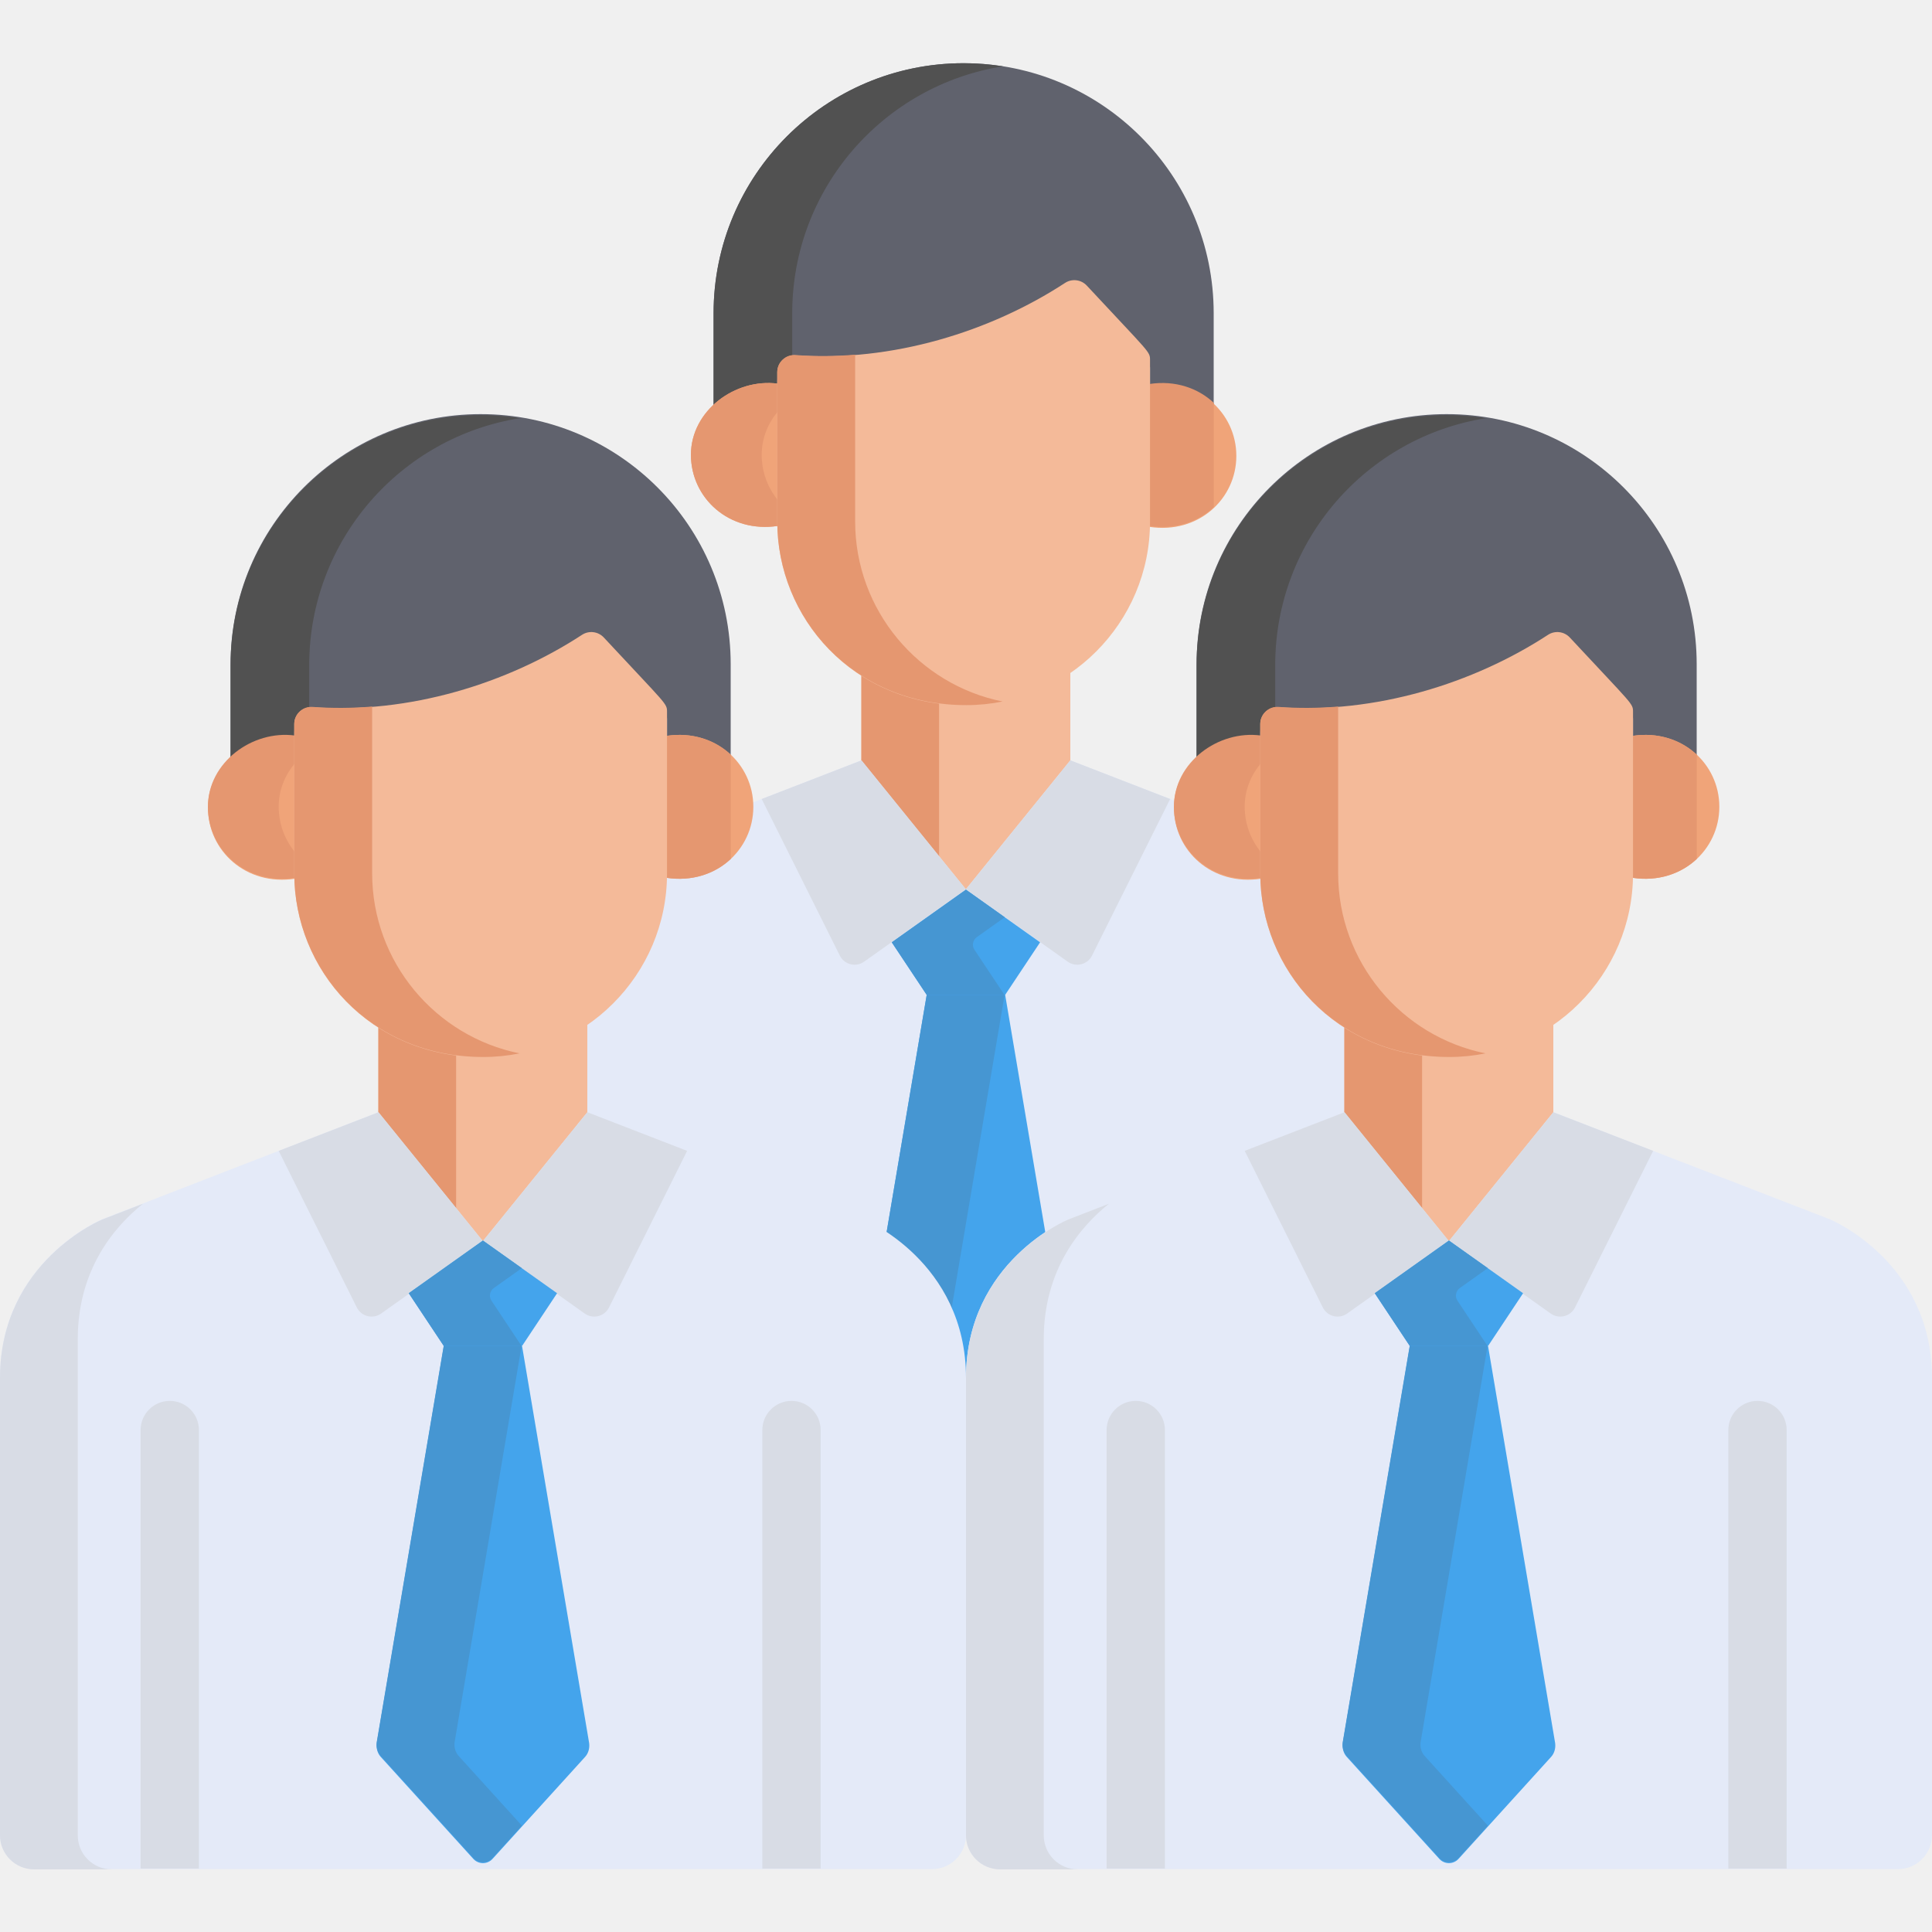
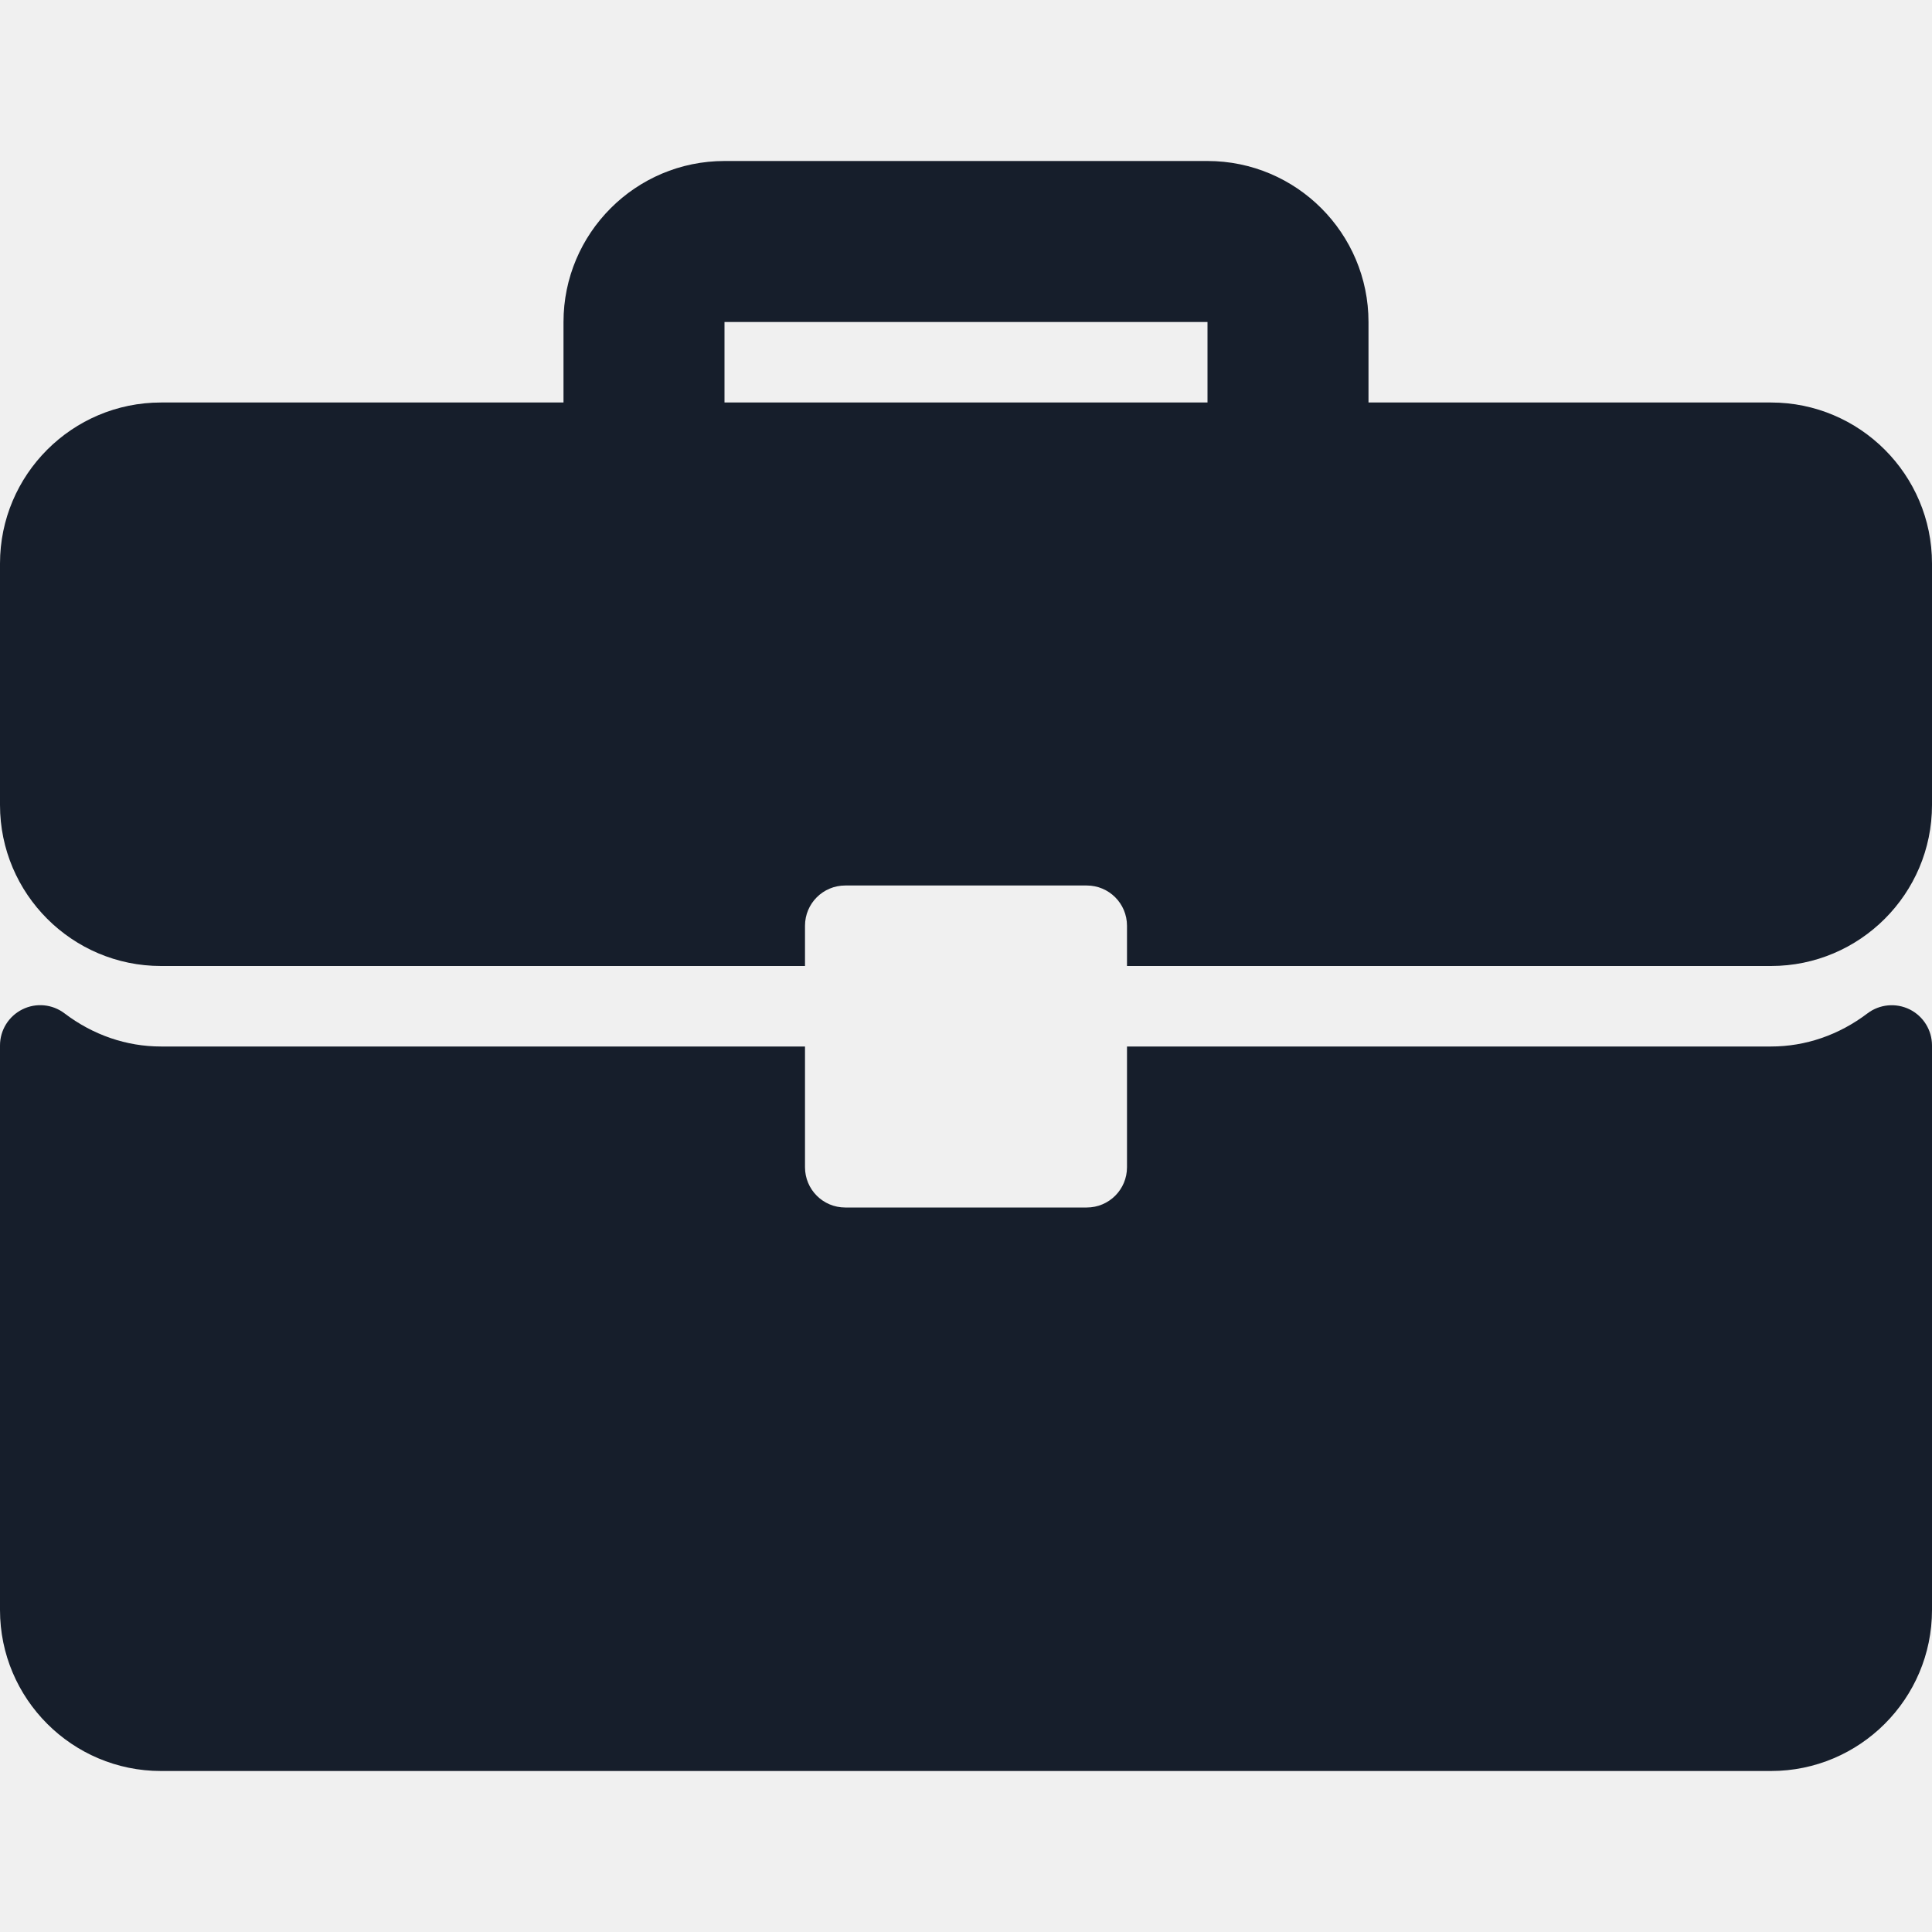
- <svg xmlns="http://www.w3.org/2000/svg" width="80" height="80" viewBox="0 0 80 80" fill="none">
+ <svg xmlns="http://www.w3.org/2000/svg" width="51" height="51" viewBox="0 0 51 51" fill="none">
  <g clip-path="url(#clip0)">
-     <path d="M39.902 2.617C34.184 2.617 29.548 7.253 29.548 12.972V17.158C30.24 16.517 31.224 16.168 32.185 16.297V15.781C32.185 15.37 32.535 15.046 32.942 15.077C36.945 15.365 41.019 14.093 44.1 12.08C44.387 11.892 44.768 11.939 45.002 12.19C47.635 15.021 47.619 14.912 47.619 15.281V16.294C48.673 16.136 49.607 16.462 50.256 17.066V12.972C50.257 7.253 45.621 2.617 39.902 2.617Z" fill="#60626D" />
-     <path d="M32.804 12.972C32.804 7.807 36.585 3.527 41.53 2.746C41 2.662 40.456 2.617 39.902 2.617C34.184 2.617 29.548 7.253 29.548 12.972V17.158C30.24 16.517 31.224 16.168 32.185 16.297V15.781C32.185 15.418 32.46 15.124 32.804 15.081V12.972Z" fill="#515151" />
-     <path d="M47.605 15.938V21.633C47.605 21.694 47.602 21.755 47.601 21.817C49.616 22.122 51.194 20.666 51.194 18.878C51.194 17.086 49.614 15.637 47.605 15.938Z" fill="#F0A479" />
-     <path d="M50.261 16.681C49.609 16.07 48.667 15.74 47.605 15.899V21.593C47.605 21.655 47.602 21.716 47.601 21.778C48.666 21.939 49.609 21.608 50.261 20.996V16.681Z" fill="#E59770" />
-     <path d="M32.208 21.592V15.886C30.449 15.651 28.61 17.001 28.61 18.831C28.61 20.621 30.189 22.083 32.212 21.777C32.211 21.715 32.208 21.654 32.208 21.592Z" fill="#F0A479" />
-     <path d="M32.208 20.707C31.787 20.191 31.54 19.537 31.54 18.831C31.54 18.148 31.796 17.533 32.208 17.041V15.886C30.449 15.651 28.61 17.001 28.61 18.831C28.61 20.621 30.189 22.083 32.212 21.777C32.211 21.715 32.208 21.654 32.208 21.592V20.707H32.208Z" fill="#E59770" />
-     <path d="M40.012 28.842C38.34 28.842 36.869 28.383 35.667 27.615V31.857L39.994 37.197L44.32 31.857V27.5C43.095 28.346 41.611 28.842 40.012 28.842Z" fill="#F4BA99" />
-     <path d="M38.886 28.772C37.675 28.615 36.592 28.208 35.667 27.617V31.859L38.886 35.833V28.772Z" fill="#E59770" />
-     <path d="M55.767 35.917L44.321 31.484L39.994 36.825L35.667 31.484L24.233 35.917C24.233 35.917 20 37.657 20 42.483C20 46.85 20 57.888 20 61.416C20 62.195 20.632 62.827 21.411 62.827C22.004 62.827 57.986 62.827 58.589 62.827C59.368 62.827 60 62.195 60 61.416C60 57.888 60 46.85 60 42.483C60 37.657 55.767 35.917 55.767 35.917Z" fill="#E4EAF8" />
-     <path d="M23.22 61.427C23.22 57.899 23.22 45.251 23.22 40.884C23.22 38.022 24.708 36.246 25.919 35.273L24.233 35.927C24.233 35.927 20 37.667 20 42.494C20 46.861 20 57.899 20 61.427C20 62.206 20.632 62.837 21.411 62.837C21.515 62.837 22.718 62.837 24.63 62.837C23.851 62.837 23.22 62.206 23.22 61.427Z" fill="#D8DCE5" />
-     <path d="M45.002 11.826C44.768 11.575 44.387 11.528 44.1 11.716C41.019 13.729 36.945 15.001 32.942 14.713C32.536 14.683 32.185 15.007 32.185 15.417V21.603C32.185 25.578 35.301 29.209 40.013 29.209C44.207 29.209 47.62 25.797 47.62 21.603V14.917C47.62 14.548 47.635 14.657 45.002 11.826Z" fill="#F4BA99" />
-     <path d="M35.41 21.591V14.688C34.591 14.753 33.765 14.761 32.942 14.702C32.536 14.671 32.185 14.995 32.185 15.405V21.591C32.185 25.567 35.301 29.198 40.013 29.198C40.527 29.198 41.029 29.146 41.515 29.048C38.038 28.349 35.41 25.271 35.41 21.591Z" fill="#E59770" />
-     <path d="M45.218 39.569L48.453 33.085L44.321 31.484L39.994 36.825L44.212 39.821C44.554 40.063 45.031 39.944 45.218 39.569Z" fill="#D8DCE5" />
-     <path d="M34.775 39.569L31.54 33.085L35.673 31.484L39.999 36.825L35.781 39.821C35.44 40.063 34.962 39.944 34.775 39.569Z" fill="#D8DCE5" />
-     <path d="M44.395 57.605L41.618 41.172H40H39.995H38.377L35.6 57.605C35.571 57.817 35.633 58.032 35.765 58.178L39.599 62.402C39.812 62.638 40.182 62.638 40.395 62.402L44.229 58.178C44.362 58.032 44.424 57.817 44.395 57.605Z" fill="#44A4EC" />
-     <path d="M38.99 58.178C38.858 58.032 38.795 57.817 38.825 57.605L41.602 41.172H40H39.995H38.377L35.6 57.605C35.571 57.817 35.633 58.032 35.765 58.178L39.599 62.402C39.812 62.638 40.182 62.638 40.395 62.402L41.61 61.064L38.99 58.178Z" fill="#4696D2" />
-     <path d="M40 36.84V36.836L39.998 36.838L39.995 36.836V36.84L36.927 39.019L38.377 41.201H39.995H40H41.618L43.068 39.019L40 36.84Z" fill="#44A4EC" />
-     <path d="M41.606 37.981L39.999 36.84V36.836L39.997 36.838L39.994 36.836V36.84L36.926 39.019L38.376 41.201H39.994H39.999H41.596L40.35 39.328C40.236 39.156 40.279 38.924 40.448 38.804L41.606 37.981Z" fill="#4696D2" />
-     <path d="M59.902 17.148C54.184 17.148 49.548 21.784 49.548 27.503V31.69C50.24 31.048 51.224 30.699 52.185 30.828V30.312C52.185 29.902 52.535 29.578 52.942 29.608C56.945 29.896 61.019 28.624 64.1 26.612C64.387 26.424 64.768 26.47 65.002 26.722C67.635 29.552 67.619 29.443 67.619 29.812V30.826C68.673 30.668 69.607 30.993 70.256 31.597V27.503C70.257 21.784 65.621 17.148 59.902 17.148Z" fill="#60626D" />
-     <path d="M52.804 27.542C52.804 22.377 56.585 18.097 61.53 17.316C61 17.232 60.456 17.188 59.902 17.188C54.184 17.188 49.548 21.823 49.548 27.542V31.729C50.24 31.087 51.224 30.739 52.185 30.867V30.351C52.185 29.988 52.46 29.694 52.804 29.652V27.542Z" fill="#515151" />
-     <path d="M67.605 30.47V36.164C67.605 36.225 67.602 36.286 67.601 36.348C69.616 36.653 71.194 35.197 71.194 33.409C71.194 31.617 69.614 30.168 67.605 30.47Z" fill="#F0A479" />
-     <path d="M70.261 31.251C69.609 30.64 68.667 30.31 67.605 30.47V36.164C67.605 36.225 67.602 36.286 67.601 36.348C68.666 36.509 69.609 36.178 70.261 35.566V31.251Z" fill="#E59770" />
-     <path d="M52.208 36.202V30.495C50.449 30.261 48.61 31.61 48.61 33.44C48.61 35.23 50.189 36.693 52.213 36.386C52.211 36.325 52.208 36.263 52.208 36.202Z" fill="#F0A479" />
-     <path d="M52.208 35.277C51.786 34.762 51.54 34.107 51.54 33.401C51.54 32.719 51.796 32.103 52.208 31.611V30.456C50.449 30.221 48.61 31.571 48.61 33.401C48.61 35.191 50.189 36.654 52.213 36.347C52.211 36.286 52.208 36.224 52.208 36.163L52.208 35.277Z" fill="#E59770" />
-     <path d="M60.012 43.413C58.34 43.413 56.869 42.953 55.667 42.185V46.427L59.994 51.767L64.32 46.427V42.07C63.095 42.916 61.611 43.413 60.012 43.413Z" fill="#F4BA99" />
-     <path d="M58.886 43.303C57.675 43.146 56.592 42.739 55.667 42.148V46.391L58.886 50.364V43.303Z" fill="#E59770" />
-     <path d="M75.767 50.487L64.321 46.055L59.994 51.395L55.667 46.055L44.233 50.487C44.233 50.487 40 52.228 40 57.054C40 61.421 40 72.459 40 75.987C40 76.766 40.632 77.397 41.411 77.397C42.004 77.397 77.987 77.397 78.589 77.397C79.368 77.397 80 76.766 80 75.987C80 72.459 80 61.421 80 57.054C80 52.228 75.767 50.487 75.767 50.487Z" fill="#E4EAF8" />
-     <path d="M43.219 75.996C43.219 72.469 43.219 59.821 43.219 55.454C43.219 52.593 44.708 50.816 45.919 49.844L44.233 50.498C44.233 50.498 40 52.238 40 57.064C40 61.431 40 72.469 40 75.996C40 76.775 40.632 77.407 41.411 77.407C41.515 77.407 42.718 77.407 44.63 77.407C43.851 77.407 43.219 76.775 43.219 75.996Z" fill="#D8DCE5" />
-     <path d="M65.002 26.397C64.768 26.146 64.387 26.099 64.1 26.287C61.019 28.299 56.945 29.571 52.942 29.284C52.536 29.253 52.185 29.577 52.185 29.987V36.173C52.185 40.149 55.301 43.78 60.013 43.78C64.207 43.78 67.62 40.367 67.62 36.173V29.488C67.62 29.118 67.635 29.228 65.002 26.397Z" fill="#F4BA99" />
-     <path d="M55.41 36.161V29.258C54.59 29.323 53.765 29.331 52.942 29.272C52.536 29.241 52.185 29.565 52.185 29.976V36.161C52.185 40.137 55.301 43.768 60.013 43.768C60.527 43.768 61.029 43.716 61.515 43.618C58.038 42.919 55.41 39.841 55.41 36.161Z" fill="#E59770" />
-     <path d="M65.218 54.139L68.454 47.655L64.321 46.055L59.994 51.395L64.212 54.391C64.554 54.634 65.031 54.514 65.218 54.139Z" fill="#D8DCE5" />
-     <path d="M54.775 54.139L51.54 47.655L55.673 46.055L59.999 51.395L55.781 54.391C55.44 54.634 54.962 54.514 54.775 54.139Z" fill="#D8DCE5" />
-     <path d="M64.395 72.175L61.618 55.742H60H59.995H58.377L55.6 72.175C55.571 72.387 55.633 72.602 55.765 72.748L59.599 76.972C59.812 77.207 60.182 77.207 60.395 76.972L64.229 72.748C64.362 72.602 64.424 72.387 64.395 72.175Z" fill="#44A4EC" />
-     <path d="M58.99 72.709C58.858 72.563 58.795 72.348 58.825 72.136L61.602 55.703H60H59.995H58.377L55.6 72.136C55.571 72.348 55.633 72.563 55.765 72.709L59.599 76.933C59.812 77.169 60.182 77.169 60.395 76.933L61.61 75.596L58.99 72.709Z" fill="#4696D2" />
-     <path d="M60 51.371V51.367L59.998 51.369L59.995 51.367V51.371L56.927 53.55L58.377 55.733H59.995H60H61.618L63.068 53.55L60 51.371Z" fill="#44A4EC" />
-     <path d="M61.606 52.512L59.999 51.371V51.367L59.997 51.369L59.994 51.367V51.371L56.926 53.55L58.376 55.733H59.994H59.999H61.596L60.35 53.859C60.236 53.687 60.279 53.455 60.448 53.335L61.606 52.512Z" fill="#4696D2" />
-     <path d="M48.237 77.373V59.215C48.237 58.548 47.697 58.008 47.03 58.008C46.363 58.008 45.822 58.548 45.822 59.215V77.373C46.559 77.373 47.369 77.373 48.237 77.373Z" fill="#D8DCE5" />
-     <path d="M73.982 77.373V59.215C73.982 58.548 73.442 58.008 72.775 58.008C72.108 58.008 71.567 58.548 71.567 59.215V77.373C72.433 77.373 73.242 77.373 73.982 77.373Z" fill="#D8DCE5" />
-     <path d="M19.902 17.148C14.184 17.148 9.548 21.784 9.548 27.503V31.69C10.24 31.048 11.224 30.699 12.185 30.828V30.312C12.185 29.902 12.536 29.578 12.942 29.608C16.945 29.896 21.019 28.624 24.1 26.612C24.387 26.424 24.768 26.47 25.002 26.722C27.635 29.552 27.619 29.443 27.619 29.812V30.826C28.673 30.668 29.607 30.993 30.256 31.597V27.503C30.257 21.784 25.621 17.148 19.902 17.148Z" fill="#60626D" />
-     <path d="M12.804 27.542C12.804 22.377 16.585 18.097 21.53 17.316C21 17.232 20.456 17.188 19.902 17.188C14.184 17.188 9.548 21.823 9.548 27.542V31.729C10.24 31.087 11.224 30.739 12.185 30.867V30.351C12.185 29.988 12.46 29.694 12.804 29.652V27.542Z" fill="#515151" />
-     <path d="M27.605 30.47V36.164C27.605 36.225 27.602 36.286 27.601 36.348C29.616 36.653 31.194 35.197 31.194 33.409C31.194 31.617 29.614 30.168 27.605 30.47Z" fill="#F0A479" />
-     <path d="M30.261 31.251C29.609 30.64 28.667 30.31 27.605 30.47V36.164C27.605 36.225 27.602 36.286 27.601 36.348C28.666 36.509 29.609 36.178 30.261 35.566V31.251Z" fill="#E59770" />
-     <path d="M12.208 36.202V30.495C10.449 30.261 8.61 31.61 8.61 33.44C8.61 35.23 10.189 36.693 12.213 36.386C12.211 36.325 12.208 36.263 12.208 36.202Z" fill="#F0A479" />
-     <path d="M12.208 35.277C11.787 34.762 11.54 34.107 11.54 33.401C11.54 32.719 11.796 32.103 12.208 31.611V30.456C10.449 30.221 8.61 31.571 8.61 33.401C8.61 35.191 10.189 36.654 12.213 36.347C12.211 36.286 12.208 36.224 12.208 36.163L12.208 35.277Z" fill="#E59770" />
-     <path d="M20.012 43.413C18.34 43.413 16.869 42.953 15.667 42.185V46.427L19.994 51.767L24.32 46.427V42.07C23.095 42.916 21.611 43.413 20.012 43.413Z" fill="#F4BA99" />
-     <path d="M18.887 43.303C17.675 43.146 16.591 42.739 15.667 42.148V46.391L18.887 50.364C18.887 50.364 18.887 43.303 18.887 43.303Z" fill="#E59770" />
-     <path d="M35.767 50.487L24.321 46.055L19.994 51.395L15.667 46.055L4.233 50.487C4.233 50.487 0 52.228 0 57.054C0 61.421 0 72.459 0 75.987C0 76.766 0.632 77.397 1.411 77.397C2.004 77.397 37.986 77.397 38.589 77.397C39.368 77.397 40 76.766 40 75.987C40 72.459 40 61.421 40 57.054C40 52.228 35.767 50.487 35.767 50.487Z" fill="#E4EAF8" />
-     <path d="M3.22 75.996C3.22 72.469 3.22 59.821 3.22 55.454C3.22 52.593 4.708 50.816 5.92 49.844L4.233 50.498C4.233 50.498 0 52.238 0 57.064C0 61.431 0 72.469 0 75.996C0 76.775 0.632 77.407 1.411 77.407C1.515 77.407 2.718 77.407 4.63 77.407C3.851 77.407 3.22 76.775 3.22 75.996Z" fill="#D8DCE5" />
-     <path d="M25.002 26.397C24.768 26.146 24.387 26.099 24.1 26.287C21.019 28.299 16.945 29.571 12.942 29.284C12.536 29.253 12.185 29.577 12.185 29.987V36.173C12.185 40.149 15.301 43.78 20.013 43.78C24.207 43.78 27.62 40.367 27.62 36.173V29.488C27.62 29.118 27.635 29.228 25.002 26.397Z" fill="#F4BA99" />
-     <path d="M15.41 36.161V29.258C14.591 29.323 13.765 29.331 12.942 29.272C12.536 29.241 12.185 29.565 12.185 29.976V36.161C12.185 40.137 15.301 43.768 20.013 43.768C20.527 43.768 21.029 43.716 21.515 43.618C18.038 42.919 15.41 39.841 15.41 36.161Z" fill="#E59770" />
-     <path d="M25.218 54.139L28.453 47.655L24.321 46.055L19.994 51.395L24.212 54.391C24.554 54.634 25.031 54.514 25.218 54.139Z" fill="#D8DCE5" />
-     <path d="M14.775 54.139L11.54 47.655L15.673 46.055L19.999 51.395L15.781 54.391C15.44 54.634 14.962 54.514 14.775 54.139Z" fill="#D8DCE5" />
-     <path d="M24.395 72.175L21.618 55.742H20H19.995H18.377L15.6 72.175C15.571 72.387 15.633 72.602 15.765 72.748L19.599 76.972C19.812 77.207 20.182 77.207 20.395 76.972L24.229 72.748C24.362 72.602 24.424 72.387 24.395 72.175Z" fill="#44A4EC" />
-     <path d="M18.99 72.709C18.858 72.563 18.796 72.348 18.825 72.136L21.602 55.703H20H19.995H18.377L15.6 72.136C15.571 72.348 15.633 72.563 15.765 72.709L19.599 76.933C19.812 77.169 20.182 77.169 20.395 76.933L21.61 75.596L18.99 72.709Z" fill="#4696D2" />
-     <path d="M20 51.371V51.367L19.997 51.369L19.995 51.367V51.371L16.927 53.55L18.377 55.733H19.995H20H21.618L23.068 53.55L20 51.371Z" fill="#44A4EC" />
-     <path d="M21.606 52.512L19.999 51.371V51.367L19.997 51.369L19.994 51.367V51.371L16.926 53.55L18.376 55.733H19.994H19.999H21.596L20.351 53.859C20.236 53.687 20.279 53.455 20.448 53.335L21.606 52.512Z" fill="#4696D2" />
-     <path d="M8.237 77.373V59.215C8.237 58.548 7.696 58.008 7.03 58.008C6.363 58.008 5.822 58.548 5.822 59.215V77.373C6.559 77.373 7.369 77.373 8.237 77.373Z" fill="#D8DCE5" />
-     <path d="M33.982 77.373V59.215C33.982 58.548 33.442 58.008 32.775 58.008C32.108 58.008 31.567 58.548 31.567 59.215V77.373C32.433 77.373 33.242 77.373 33.982 77.373Z" fill="#D8DCE5" />
+     <path d="M46.75 10.625H36.125V8.5C36.125 6.156 34.219 4.25 31.875 4.25H19.125C16.781 4.25 14.875 6.156 14.875 8.5V10.625H4.25C1.906 10.625 0 12.531 0 14.875V21.25C0 23.594 1.906 25.5 4.25 25.5H21.25V24.438C21.25 23.85 21.725 23.375 22.313 23.375H28.688C29.275 23.375 29.75 23.85 29.75 24.438V25.5H46.75C49.094 25.5 51 23.594 51 21.25V14.875C51 12.531 49.094 10.625 46.75 10.625ZM31.875 10.625H19.125V8.5H31.875V10.625Z" fill="#161E2B" />
+     <path d="M50.411 26.646C50.048 26.467 49.616 26.508 49.296 26.751C48.541 27.323 47.661 27.625 46.75 27.625H29.75V30.812C29.75 31.4 29.275 31.875 28.688 31.875H22.312C21.725 31.875 21.25 31.4 21.25 30.812V27.625H4.25C3.339 27.625 2.459 27.323 1.704 26.751C1.383 26.506 0.951 26.465 0.589 26.646C0.228 26.826 0 27.194 0 27.598V42.5C0 44.844 1.906 46.75 4.25 46.75H46.75C49.094 46.75 51 44.844 51 42.5V27.598C51 27.194 50.772 26.826 50.411 26.646Z" fill="#161E2B" />
  </g>
  <defs>
    <clipPath id="clip0">
-       <rect width="80" height="80" fill="white" />
+       <rect width="51" height="51" fill="white" />
    </clipPath>
  </defs>
</svg>
